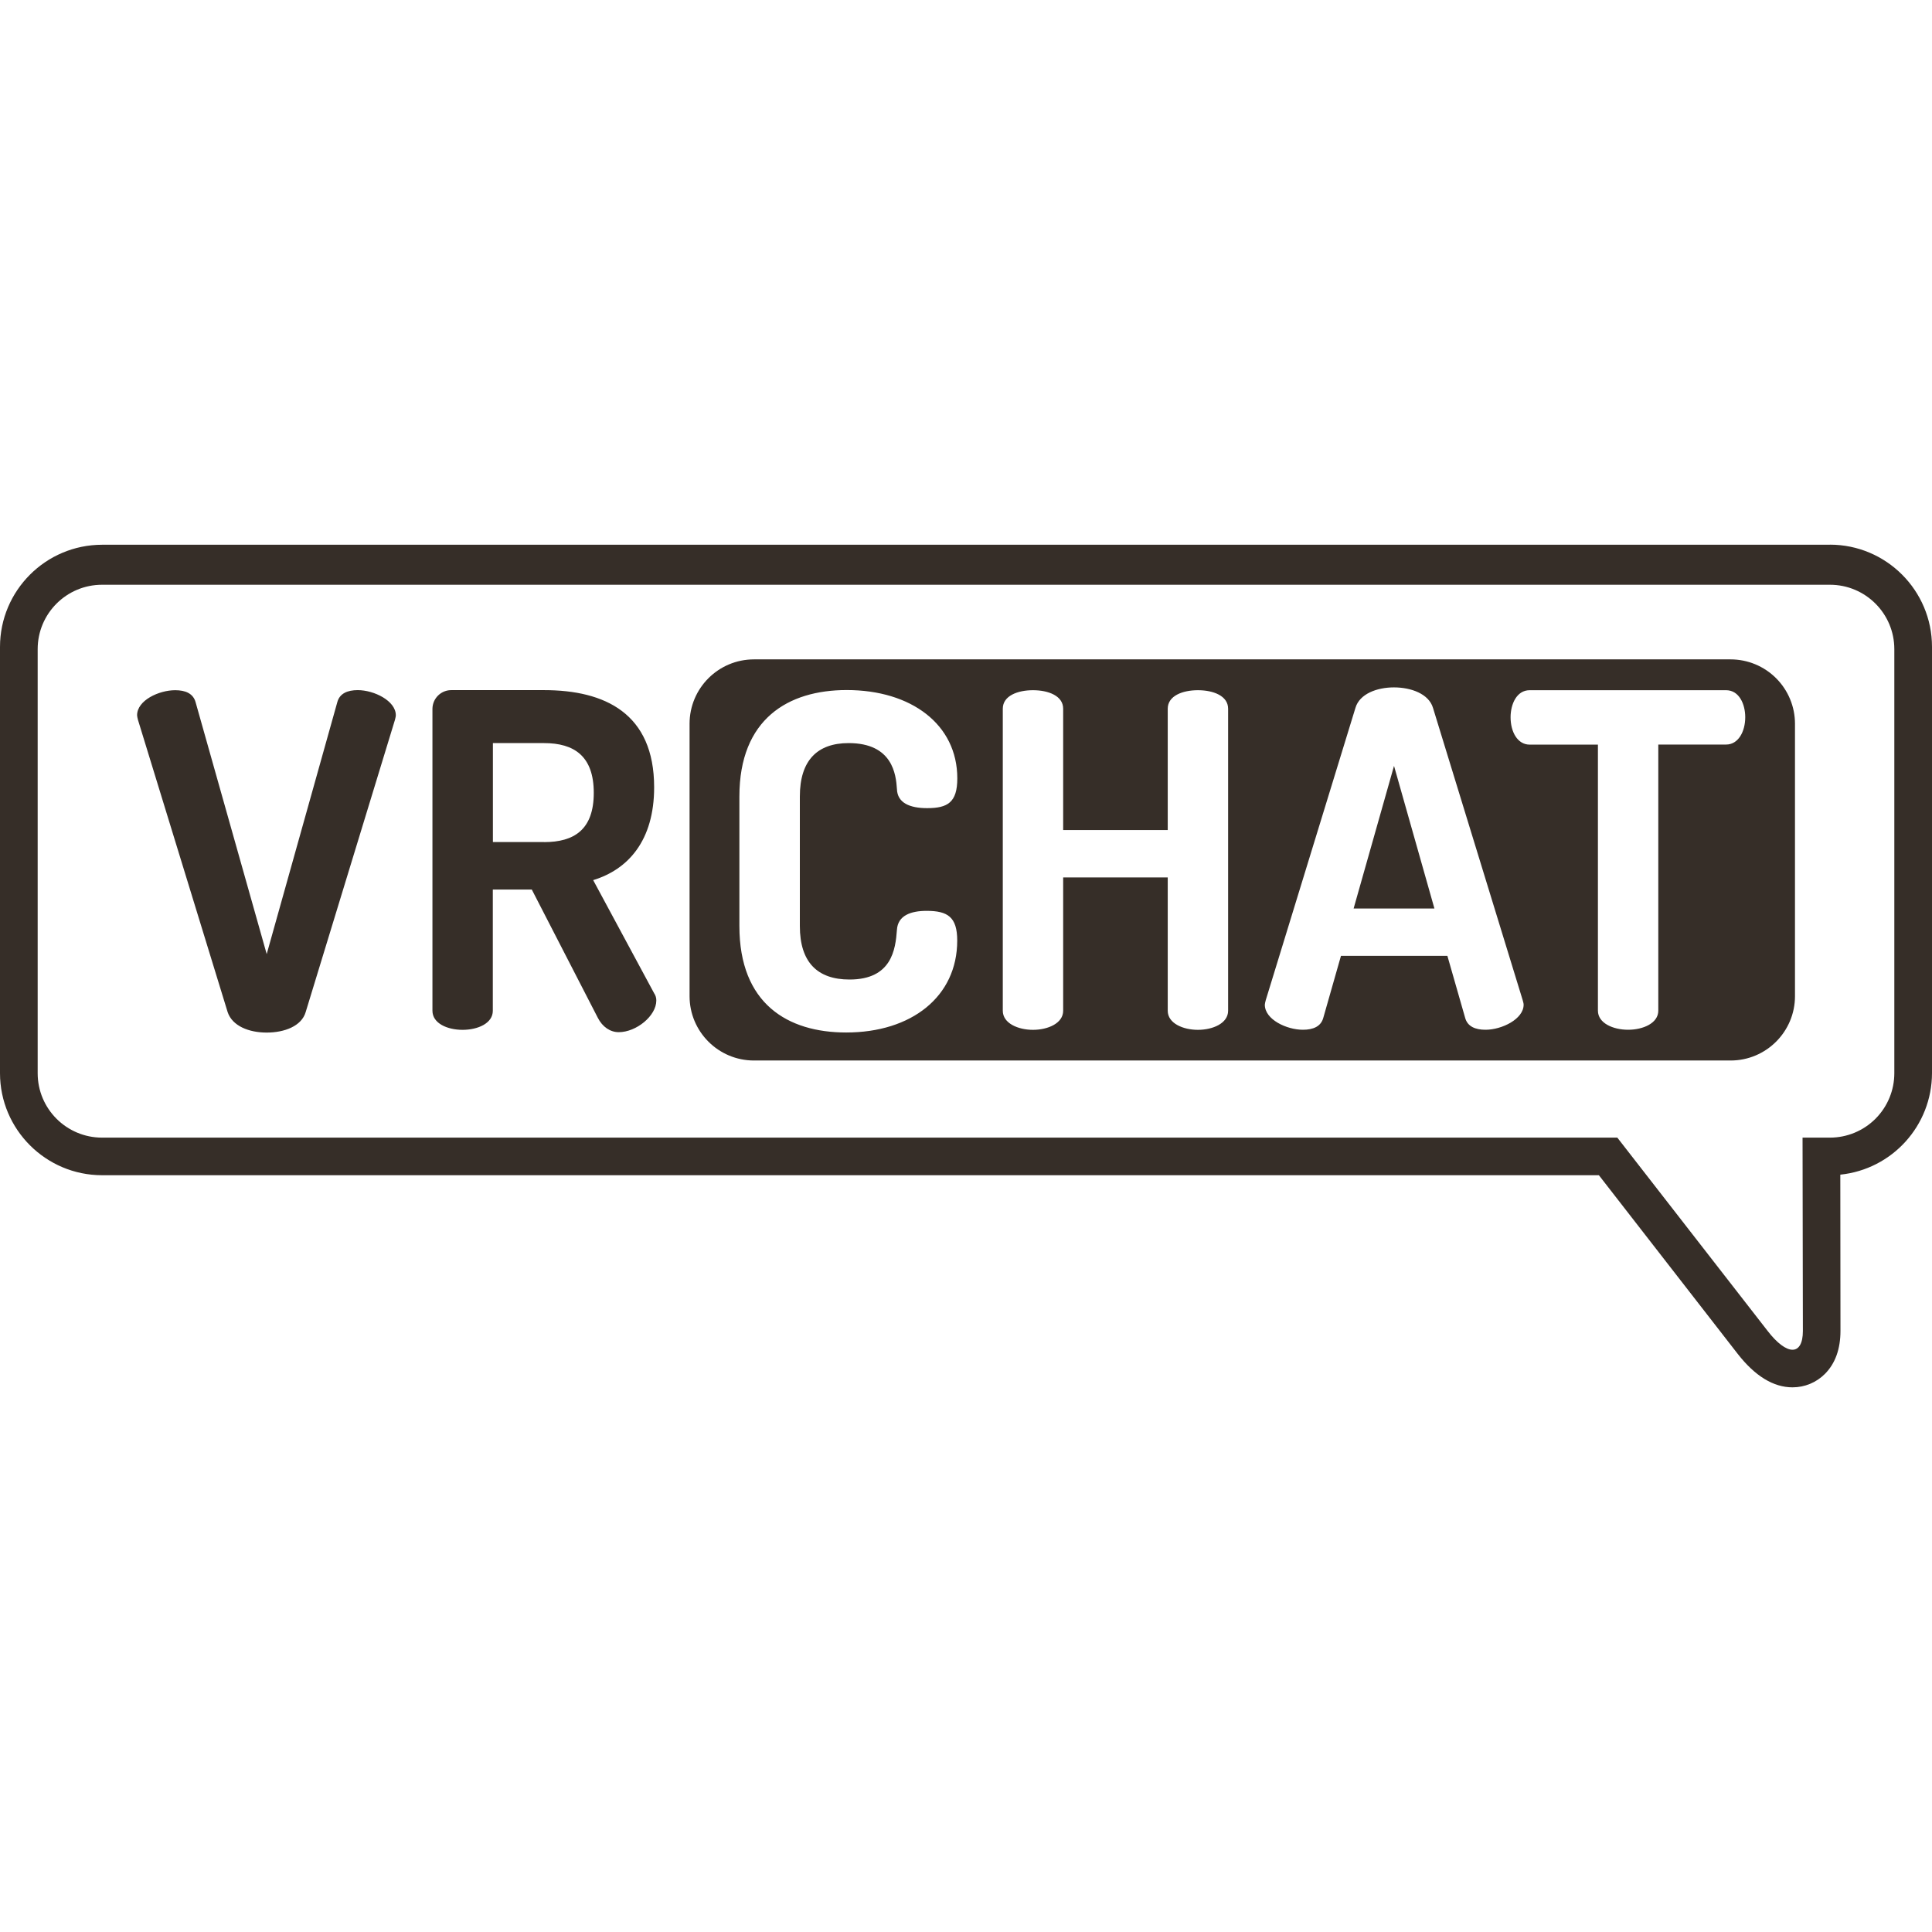
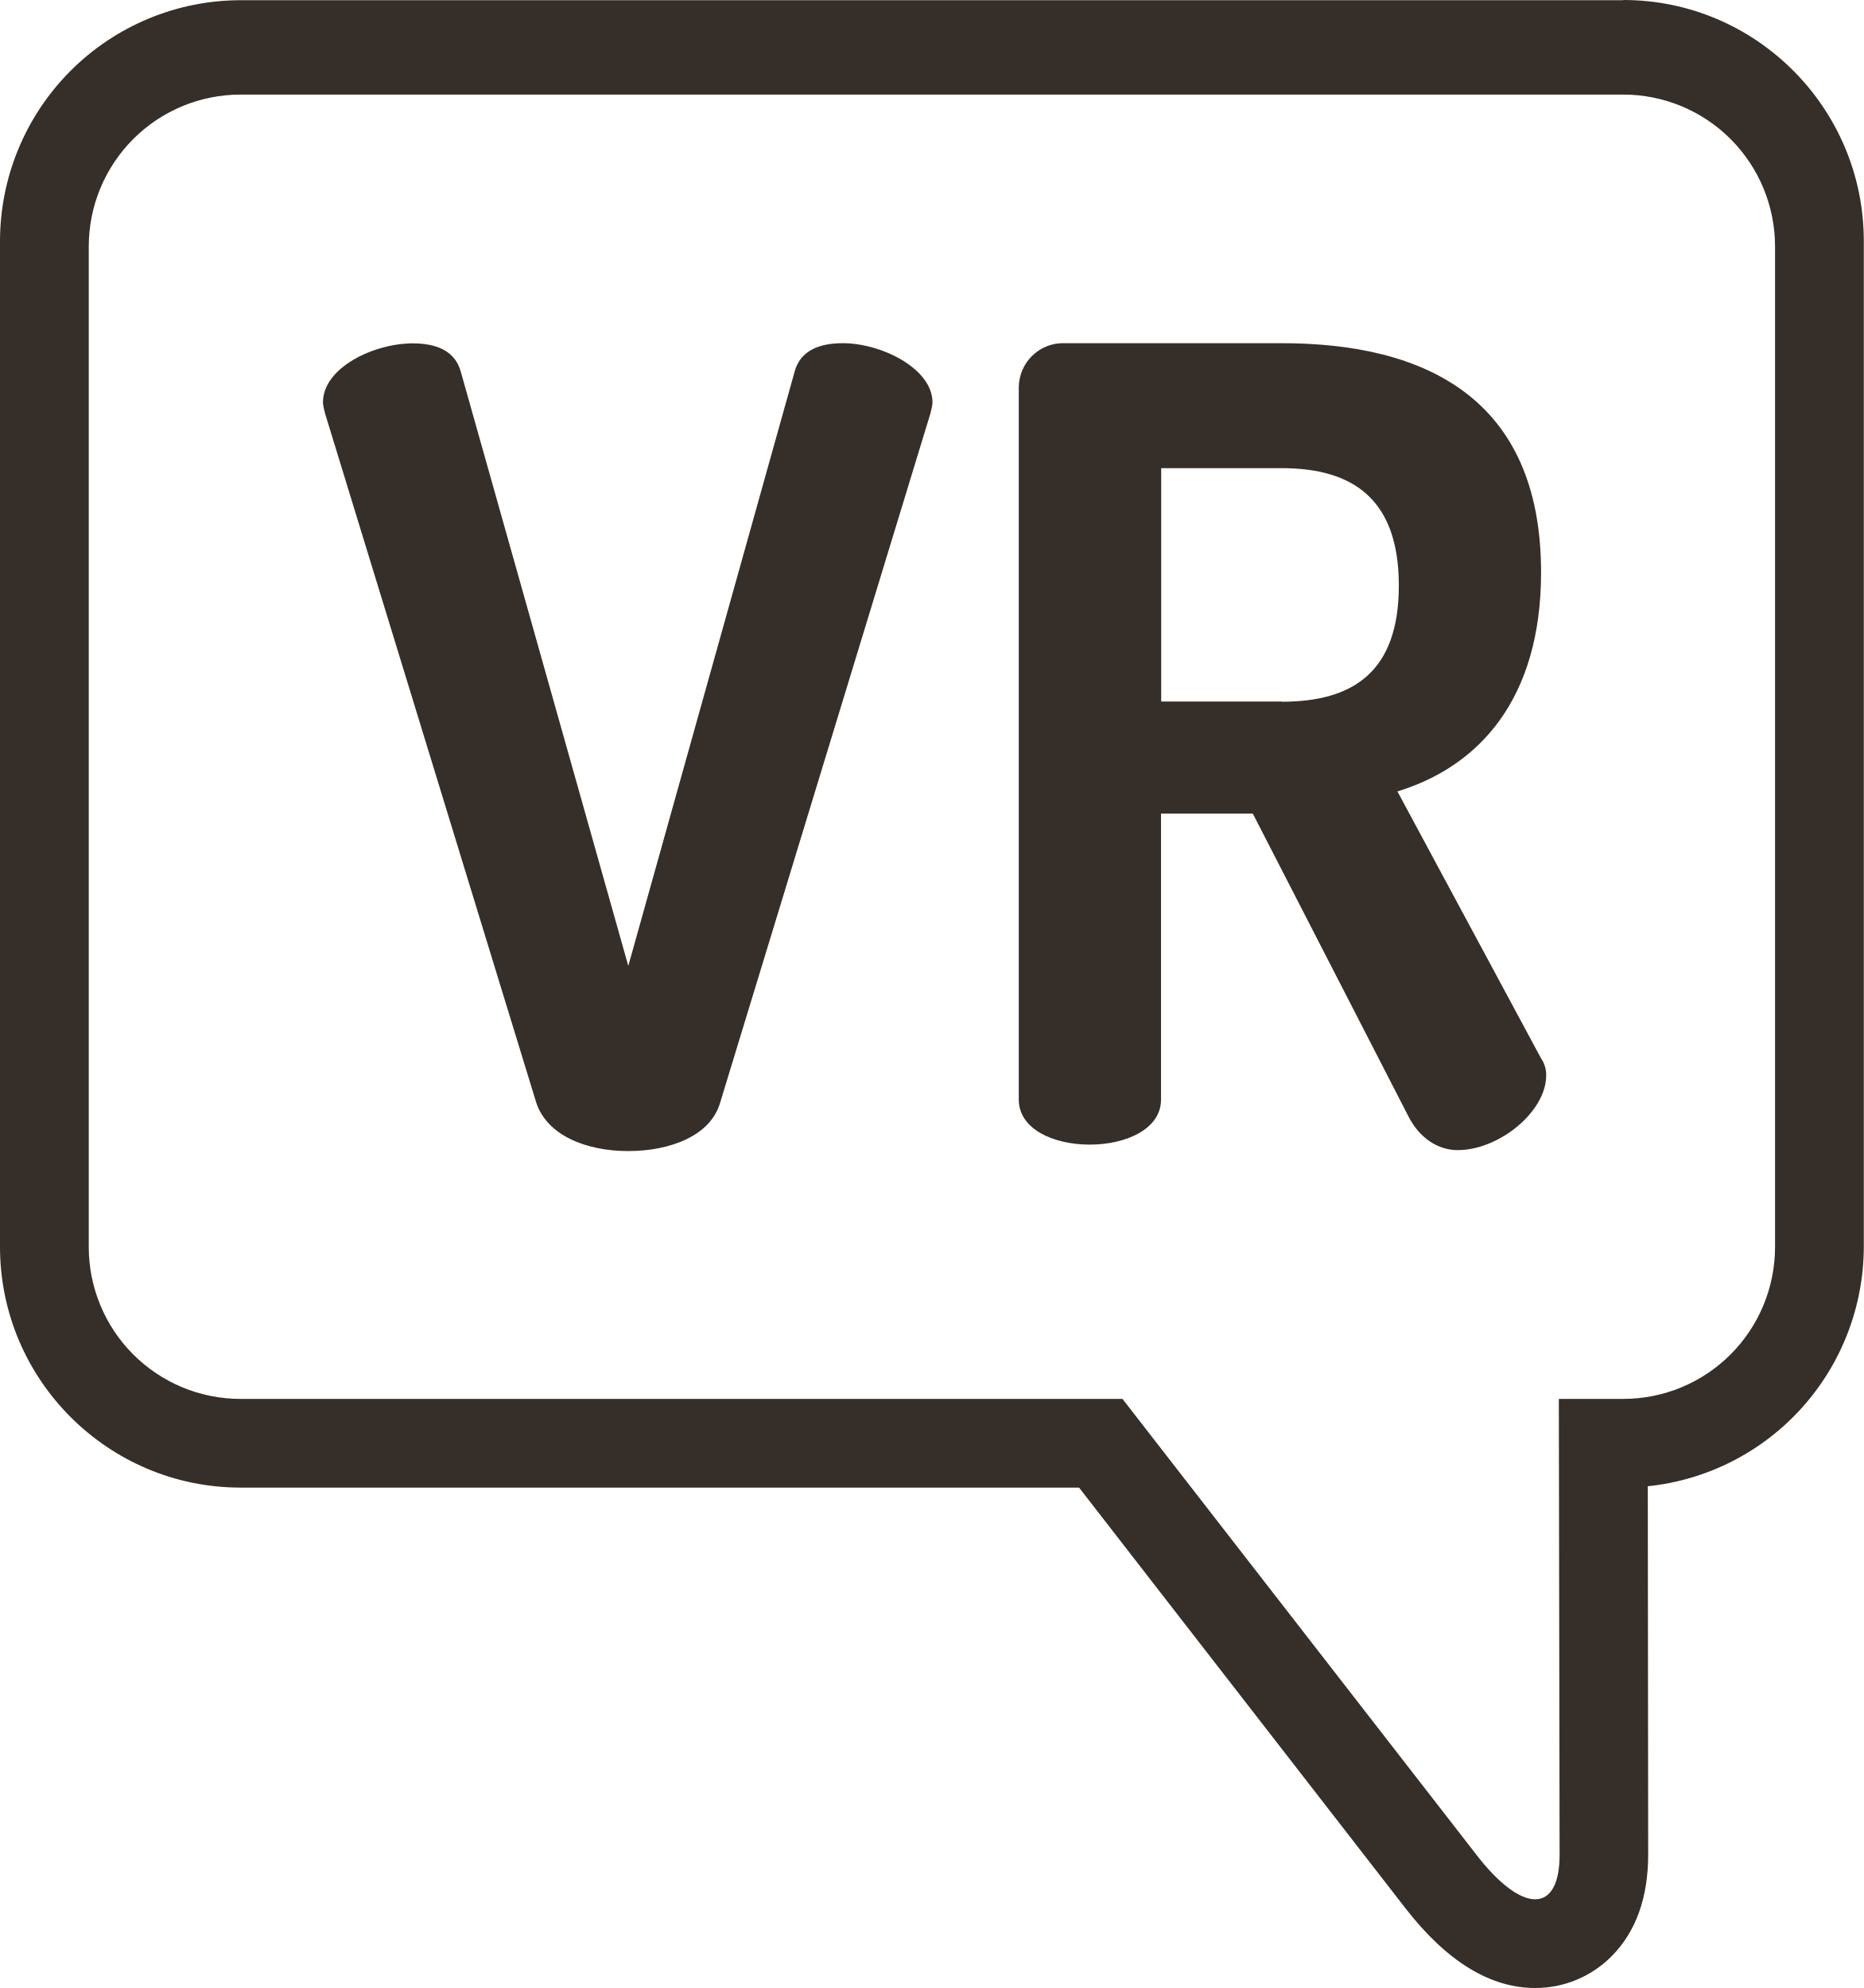
- <svg xmlns="http://www.w3.org/2000/svg" role="img" viewBox="0 0 24 24" fill="#1A100ADF">
-   <path d="M22.732 6.767H1.268A1.27 1.27 0 0 0 0 8.035v5.296c0 .7.57 1.268 1.268 1.268h18.594l1.725 2.22c.215.275.443.415.68.415.153 0 .296-.06.403-.167.128-.129.193-.308.193-.536l-.002-1.939A1.27 1.27 0 0 0 24 13.331V8.035c0-.7-.569-1.269-1.268-1.269Zm.8 6.564a.8.8 0 0 1-.8.801h-.34v.031l.004 2.371c0 .155-.05.233-.129.233s-.19-.079-.31-.235l-1.866-2.4H1.268a.8.8 0 0 1-.8-.8V8.064a.8.8 0 0 1 .8-.8h21.464a.8.8 0 0 1 .8.8v5.266ZM4.444 8.573c-.127 0-.225.041-.254.15l-.877 3.129-.883-3.128c-.03-.11-.127-.15-.254-.15-.202 0-.473.126-.473.311 0 .012.005.035.011.058l1.114 3.63c.058.173.265.254.485.254s.433-.08.484-.254l1.109-3.63c.005-.023.011-.04.011-.058 0-.179-.27-.312-.473-.312Zm2.925 2.36c.433-.132.757-.49.757-1.153 0-.918-.612-1.207-1.368-1.207H5.614a.234.234 0 0 0-.242.231v3.752c0 .156.184.237.374.237s.376-.081.376-.237V11.05h.484l.82 1.593c.058.115.156.179.26.179.219 0 .467-.203.467-.393a.155.155 0 0 0-.028-.092l-.756-1.403Zm-.61-.473h-.636V9.231h.635c.375 0 .618.162.618.618s-.242.612-.618.612Zm10.056.826h1.004l-.502-1.772-.502 1.772Zm4.684-3.095H9.366a.8.8 0 0 0-.8.8v3.383a.8.8 0 0 0 .8.8h12.132a.8.8 0 0 0 .8-.8V8.992a.8.8 0 0 0-.8-.801Zm-10.946 3.977c.525 0 .571-.374.589-.617.011-.179.173-.236.369-.236.26 0 .38.075.38.369 0 .698-.57 1.142-1.379 1.142-.727 0-1.327-.357-1.327-1.322v-1.61c0-.963.606-1.322 1.333-1.322.802 0 1.374.427 1.374 1.097 0 .3-.121.37-.375.37-.214 0-.37-.064-.375-.238-.012-.178-.052-.57-.6-.57-.387 0-.606.213-.606.663v1.61c0 .45.219.664.617.664Zm4.703.388c0 .156-.19.237-.375.237s-.375-.081-.375-.237V10.9h-1.299v1.656c0 .156-.19.237-.375.237s-.375-.081-.375-.237V8.804c0-.161.185-.23.375-.23s.375.069.375.23v1.507h1.299V8.804c0-.161.185-.23.375-.23s.375.069.375.23v3.752Zm3.198.236c-.127 0-.225-.04-.254-.15l-.22-.768h-1.322l-.219.768c-.029.11-.127.15-.254.15-.202 0-.473-.127-.473-.311 0-.012.006-.035.012-.058l1.114-3.63c.051-.173.265-.254.478-.254s.433.08.485.254l1.114 3.63c.006.023.012.04.012.058 0 .179-.272.311-.473.311Zm2.989-3.543h-.843v3.306c0 .156-.19.237-.375.237s-.375-.081-.375-.237V9.25h-.848c-.15 0-.237-.157-.237-.34 0-.162.075-.336.237-.336h2.44c.162 0 .238.173.238.335 0 .18-.087.34-.237.34Z" />
+ <svg xmlns="http://www.w3.org/2000/svg" width="240" height="256" viewBox="0 0 240 256" fill="none">
+   <path d="M209.035 0.024L30.965 0.026C22.757 0.039 14.888 3.31 9.084 9.123C3.279 14.936 0.013 22.815 0 31.036L0 160.552C0 177.671 13.92 191.561 30.965 191.561L138.948 191.56L181.073 245.851C186.324 252.576 191.891 256 197.679 256C201.415 256 204.908 254.533 207.521 251.916C210.646 248.761 212.234 244.384 212.234 238.808L212.185 191.389C219.806 190.597 226.865 187.008 232.001 181.314C237.137 175.62 239.987 168.223 240 160.55V31.034C240 13.915 226.105 0 209.035 0V0.024ZM228.571 160.55C228.574 163.122 228.071 165.668 227.091 168.045C226.111 170.421 224.672 172.581 222.858 174.4C221.043 176.22 218.888 177.663 216.517 178.648C214.145 179.632 211.602 180.139 209.035 180.139H200.732V180.897L200.829 238.881C200.829 242.672 199.608 244.579 197.679 244.579C195.75 244.579 193.039 242.647 190.109 238.832L144.54 180.139L30.965 180.141C25.784 180.141 20.815 178.079 17.151 174.41C13.487 170.741 11.429 165.765 11.429 160.576V31.745C11.429 26.556 13.487 21.58 17.151 17.911C20.815 14.242 25.784 12.181 30.965 12.181L209.035 12.179C214.216 12.179 219.185 14.24 222.849 17.909C226.513 21.578 228.571 26.554 228.571 31.743V160.526V160.55ZM108.525 44.193C105.424 44.193 103.031 45.196 102.322 47.861L80.905 124.382L59.342 47.886C58.609 45.196 56.241 44.217 53.139 44.217C48.206 44.217 41.588 47.299 41.588 51.823C41.588 52.116 41.71 52.679 41.857 53.241L69.061 142.015C70.478 146.246 75.533 148.226 80.905 148.226C86.278 148.226 91.48 146.27 92.725 142.015L119.807 53.241C119.93 52.679 120.076 52.263 120.076 51.823C120.076 47.445 113.483 44.193 108.525 44.193ZM179.955 101.908C190.53 98.68 198.442 89.925 198.442 73.711C198.442 51.26 183.496 44.193 165.034 44.193H137.097C136.337 44.167 135.579 44.293 134.867 44.564C134.156 44.836 133.506 45.246 132.956 45.773C132.405 46.299 131.965 46.93 131.662 47.629C131.358 48.328 131.197 49.08 131.187 49.842V141.599C131.187 145.414 135.681 147.395 140.321 147.395C144.961 147.395 149.503 145.414 149.503 141.599V104.769H161.322L181.347 143.727C182.764 146.539 185.157 148.104 187.697 148.104C193.045 148.104 199.101 143.14 199.101 138.493C199.117 137.69 198.878 136.902 198.417 136.243L179.955 101.932V101.908ZM165.059 90.34H149.527V60.285H165.034C174.192 60.285 180.126 64.246 180.126 75.398C180.126 86.55 174.217 90.365 165.034 90.365L165.059 90.34Z" fill="#1A100A" fill-opacity="0.875" />
</svg>
